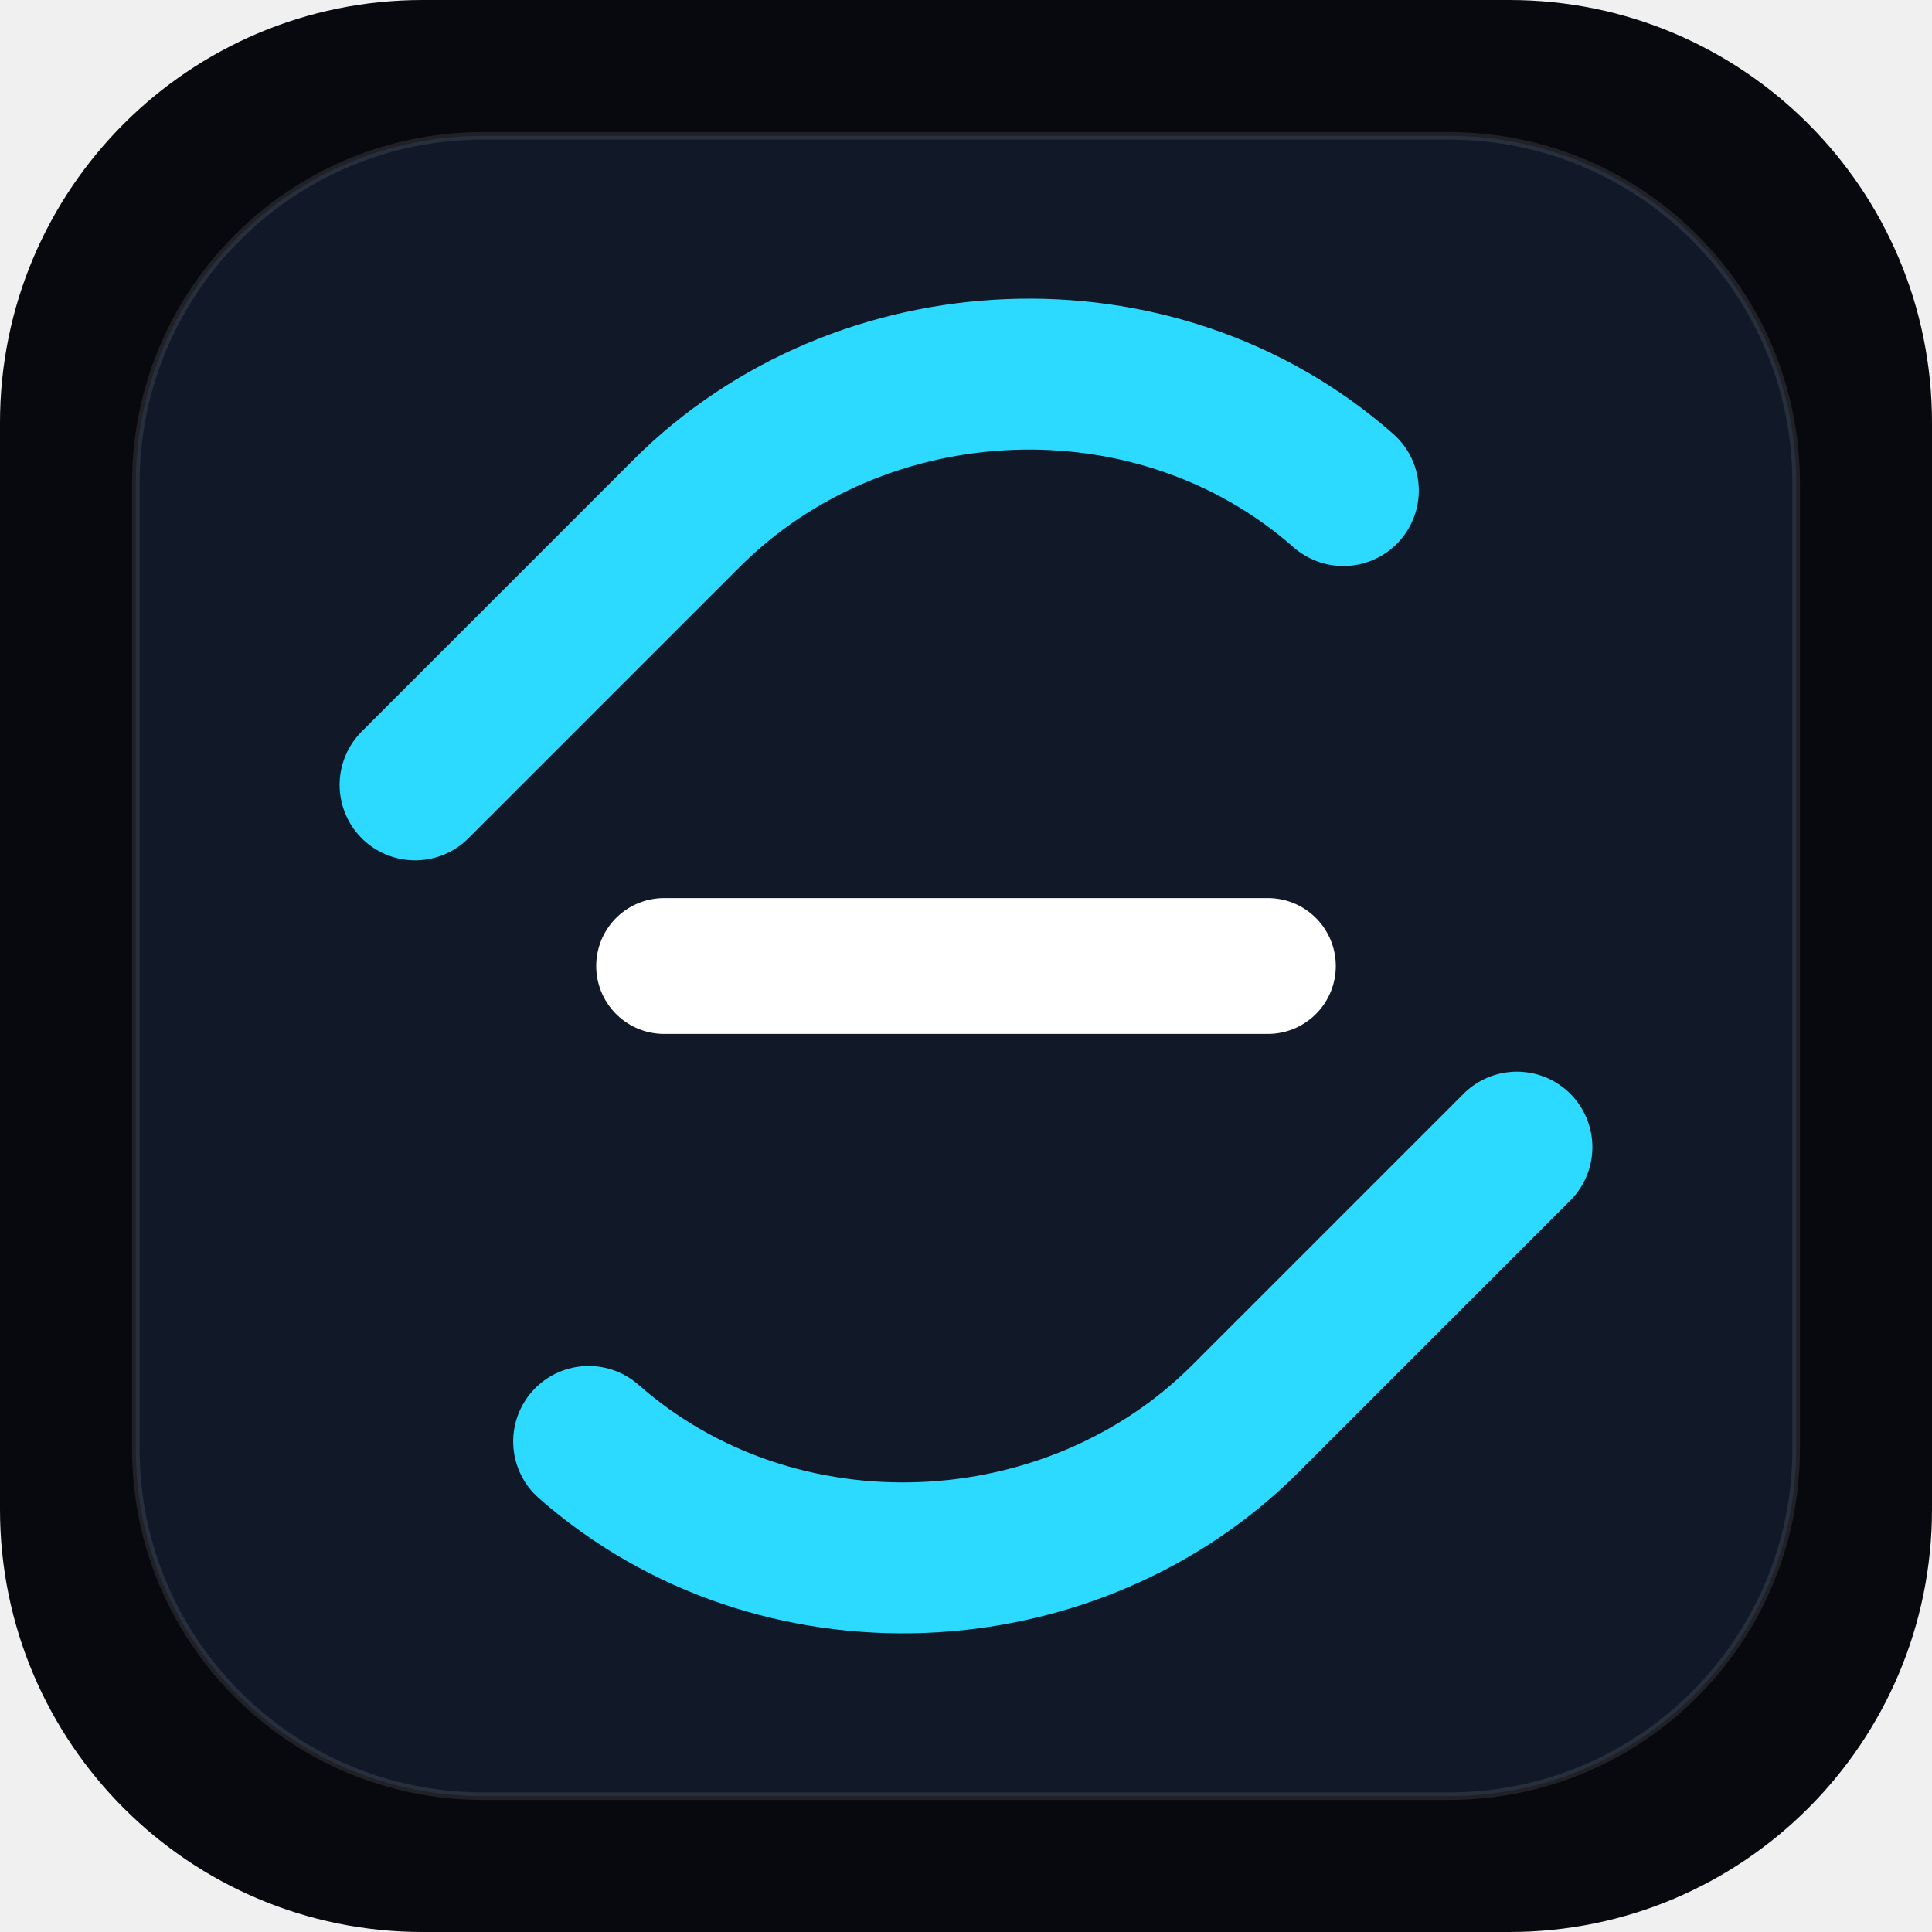
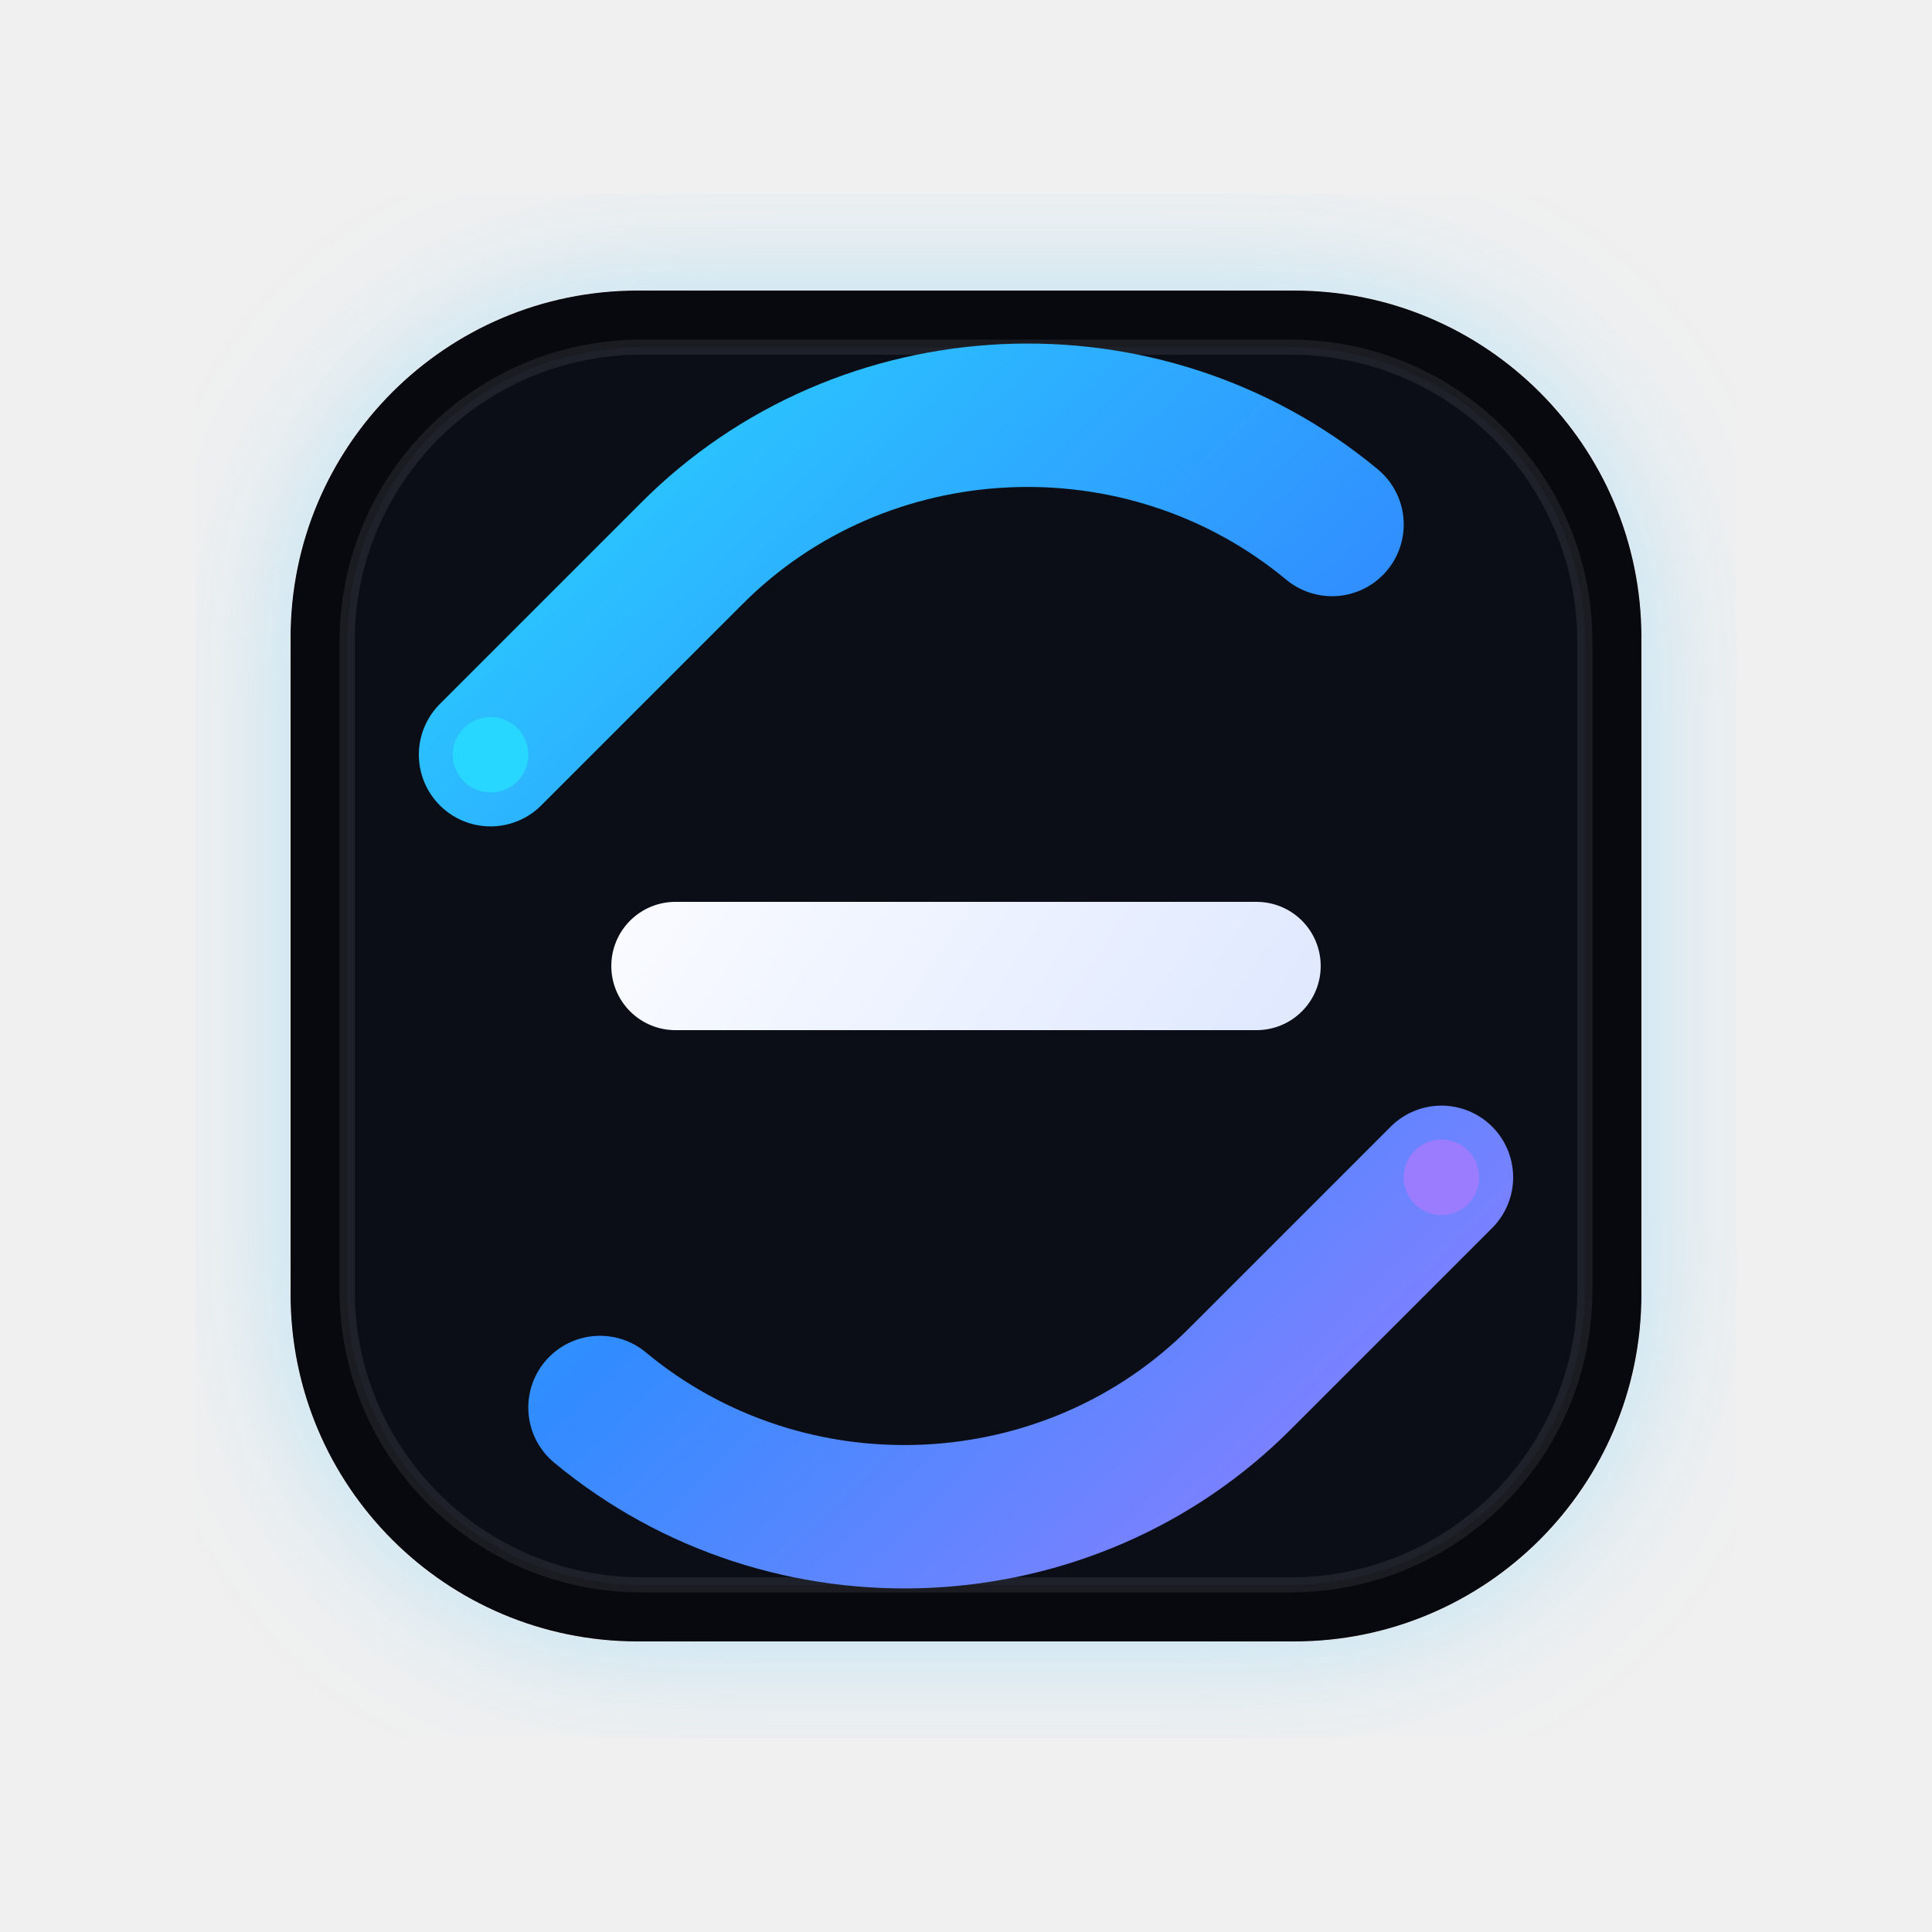
- <svg xmlns="http://www.w3.org/2000/svg" width="256" height="256" viewBox="0 0 256 256" fill="none">
-   <rect width="256" height="256" rx="56" fill="#07090F" />
-   <rect x="18" y="18" width="220" height="220" rx="46" fill="url(#bg)" stroke="white" stroke-opacity=".1" />
-   <path d="M178 65c-25-22-64-20-87 3L55 104" stroke="url(#mark)" stroke-width="20" stroke-linecap="round" />
-   <path d="M78 191c25 22 64 20 87-3l36-36" stroke="url(#mark)" stroke-width="20" stroke-linecap="round" />
-   <path d="M88 128h80" stroke="white" stroke-width="18" stroke-linecap="round" />
+ <svg xmlns="http://www.w3.org/2000/svg" width="1024" height="1024" viewBox="0 0 1024 1024" fill="none" role="img" aria-labelledby="title desc">
  <defs>
-     <linearGradient id="bg" x1="18" x2="238" y1="18" y2="238">
-       <stop stop-color="#111827" />
-       <stop offset="1" stop-color="#090A12" />
-     </linearGradient>
-     <linearGradient id="mark" x1="49" x2="207" y1="58" y2="198">
-       <stop stop-color="#2CDAFF" />
+     <linearGradient id="syncora-mark" x1="216" y1="205" x2="808" y2="819" gradientUnits="userSpaceOnUse">
+       <stop stop-color="#28D7FF" />
+       <stop offset="0.52" stop-color="#318CFF" />
      <stop offset="1" stop-color="#9B7CFF" />
    </linearGradient>
+     <linearGradient id="syncora-core" x1="316" y1="378" x2="712" y2="646" gradientUnits="userSpaceOnUse">
+       <stop stop-color="#FFFFFF" />
+       <stop offset="1" stop-color="#D9E4FF" />
+     </linearGradient>
+     <filter id="soft-glow" x="104" y="103" width="816" height="818" color-interpolation-filters="sRGB" filterUnits="userSpaceOnUse">
+       <feFlood flood-opacity="0" result="BackgroundImageFix" />
+       <feColorMatrix in="SourceAlpha" result="hardAlpha" type="matrix" values="0 0 0 0 0 0 0 0 0 0 0 0 0 0 0 0 0 0 127 0" />
+       <feOffset />
+       <feGaussianBlur stdDeviation="38" />
+       <feComposite in2="hardAlpha" operator="out" />
+       <feColorMatrix type="matrix" values="0 0 0 0 0.173 0 0 0 0 0.725 0 0 0 0 1 0 0 0 0.28 0" />
+       <feBlend in2="BackgroundImageFix" result="effect1_dropShadow" />
+       <feBlend in="SourceGraphic" in2="effect1_dropShadow" result="shape" />
+     </filter>
  </defs>
+   <g filter="url(#soft-glow)">
+     <rect x="154" y="154" width="716" height="716" rx="184" fill="#07090F" />
+     <rect x="184" y="184" width="656" height="656" rx="156" fill="#0B0E17" stroke="#FFFFFF" stroke-opacity="0.08" stroke-width="8" />
+     <path d="M706 278c-100-83-249-76-340 16l-106 106" stroke="url(#syncora-mark)" stroke-width="76" stroke-linecap="round" />
+     <path d="M318 746c100 83 249 76 340-16l106-106" stroke="url(#syncora-mark)" stroke-width="76" stroke-linecap="round" />
+     <path d="M358 512h308" stroke="url(#syncora-core)" stroke-width="68" stroke-linecap="round" />
+     <circle cx="260" cy="400" r="20" fill="#28D7FF" />
+     <circle cx="764" cy="624" r="20" fill="#9B7CFF" />
+   </g>
</svg>
